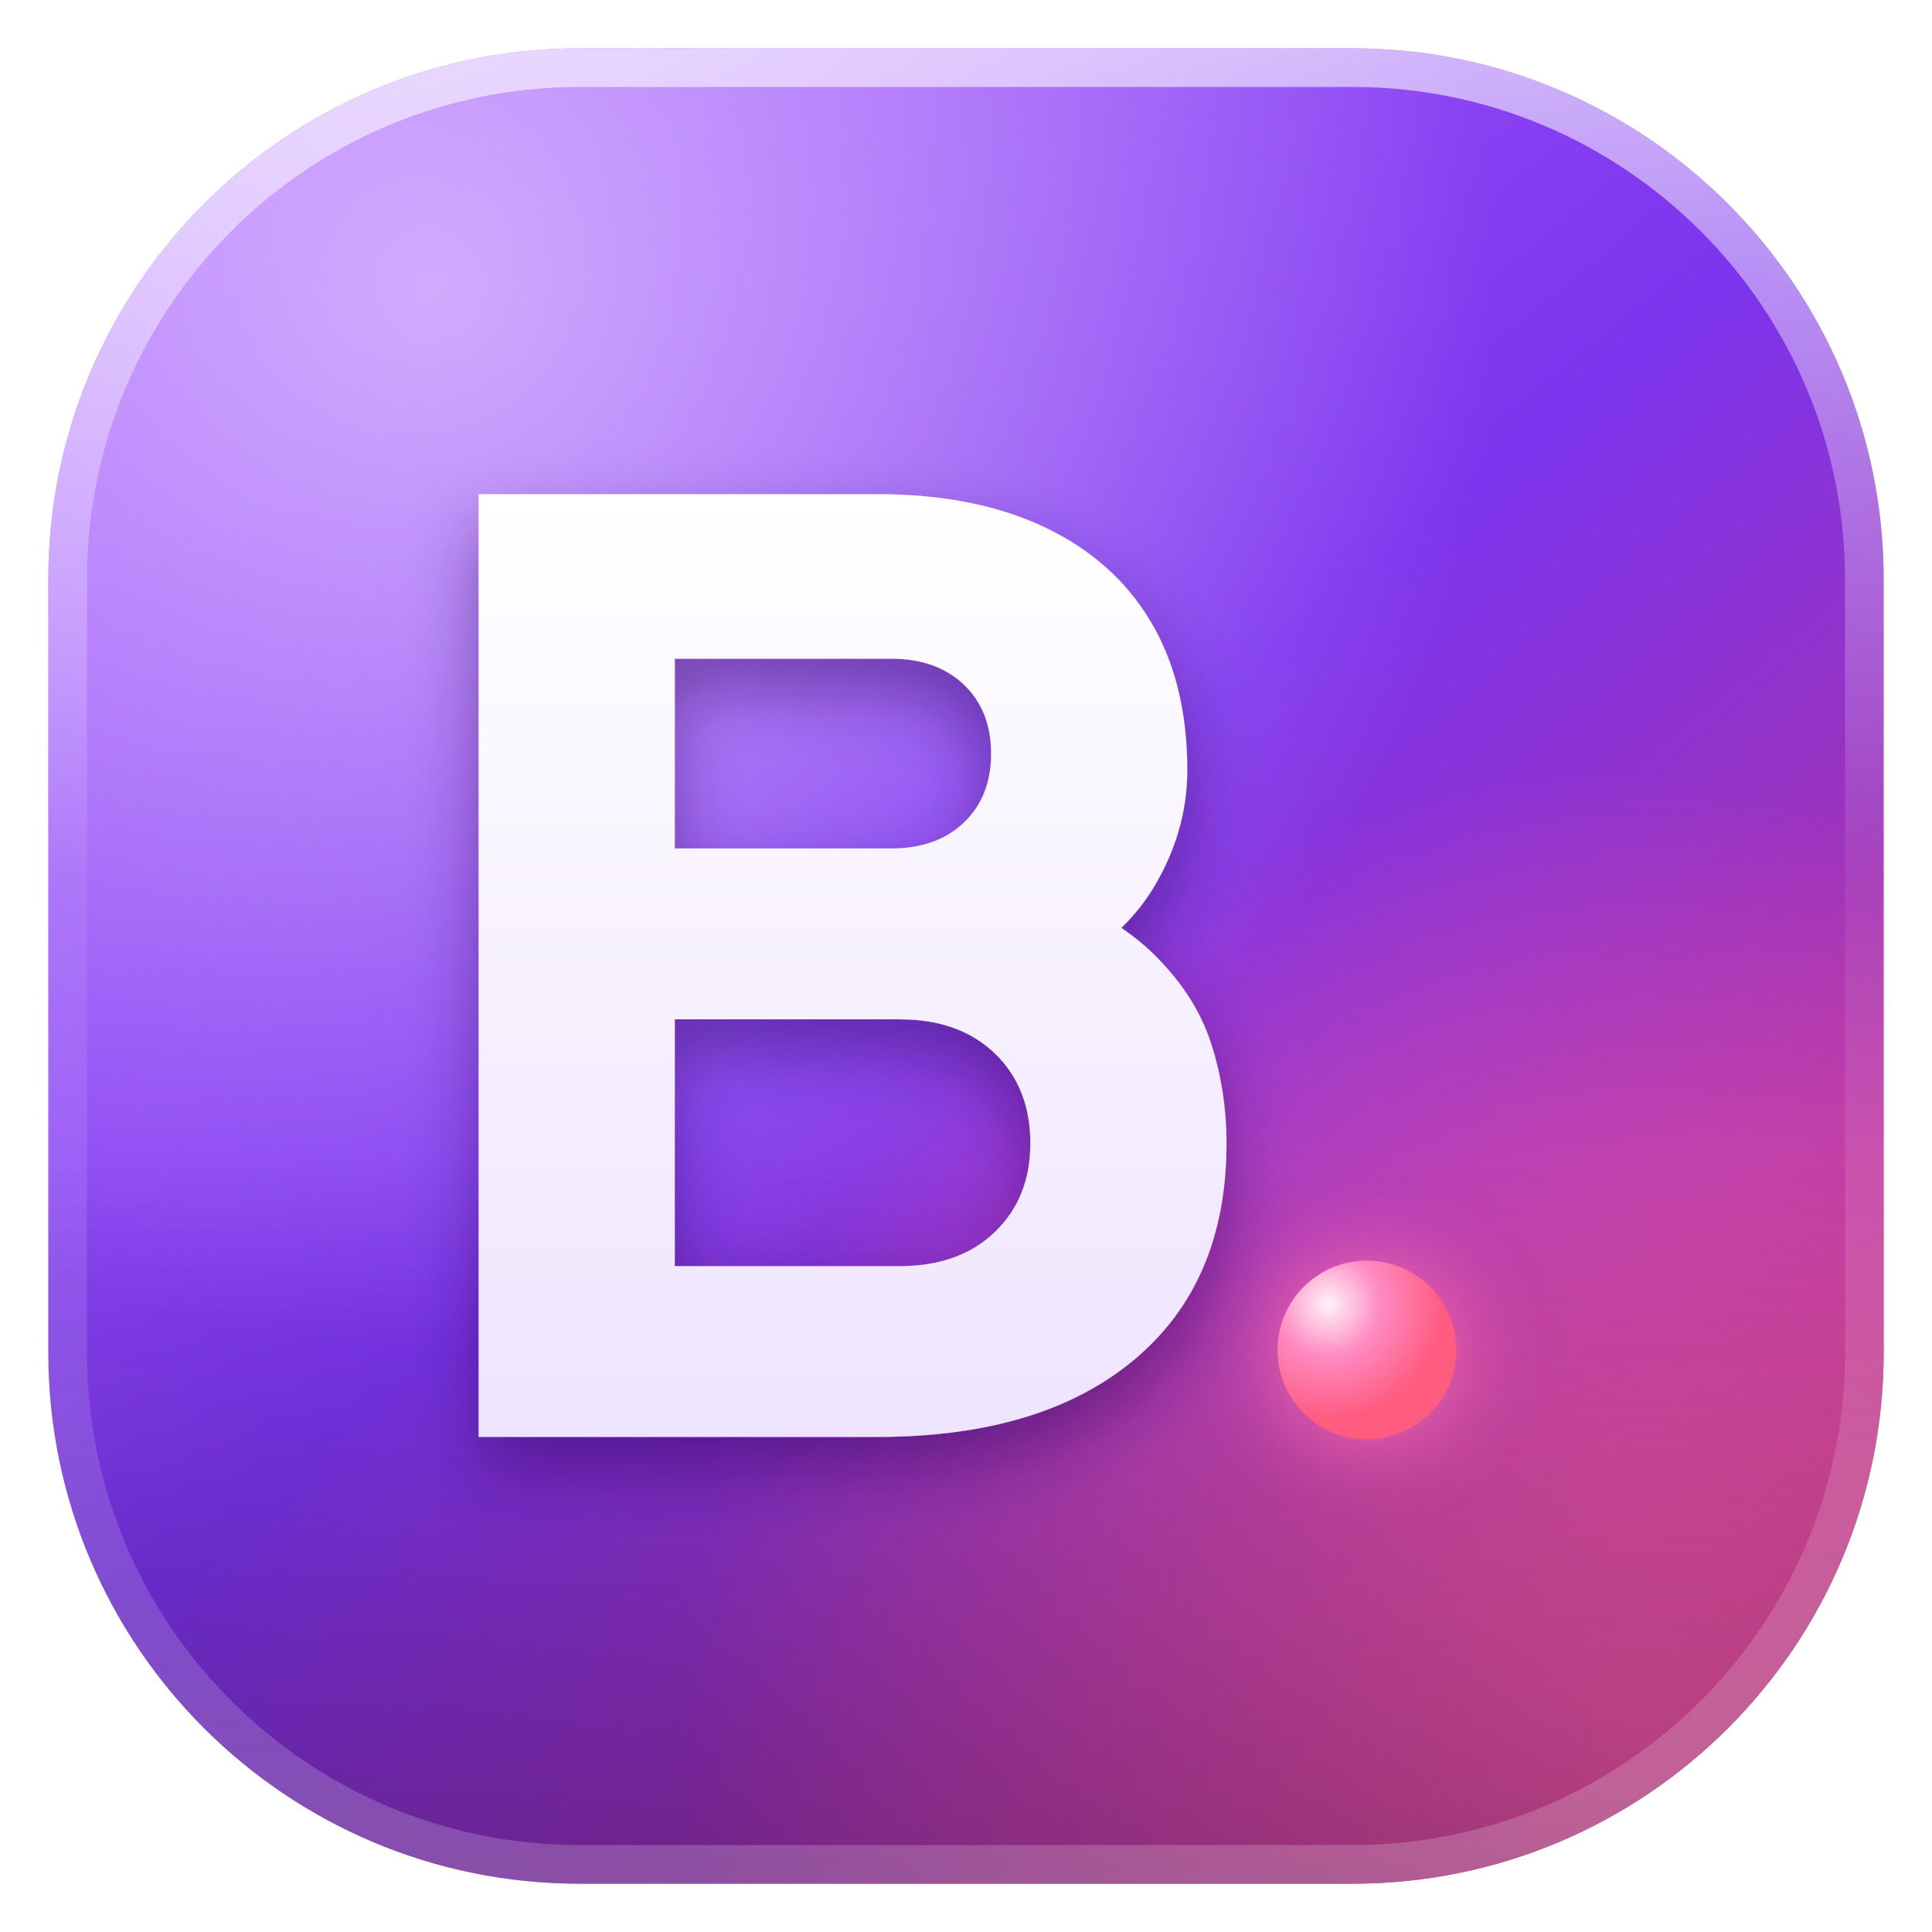
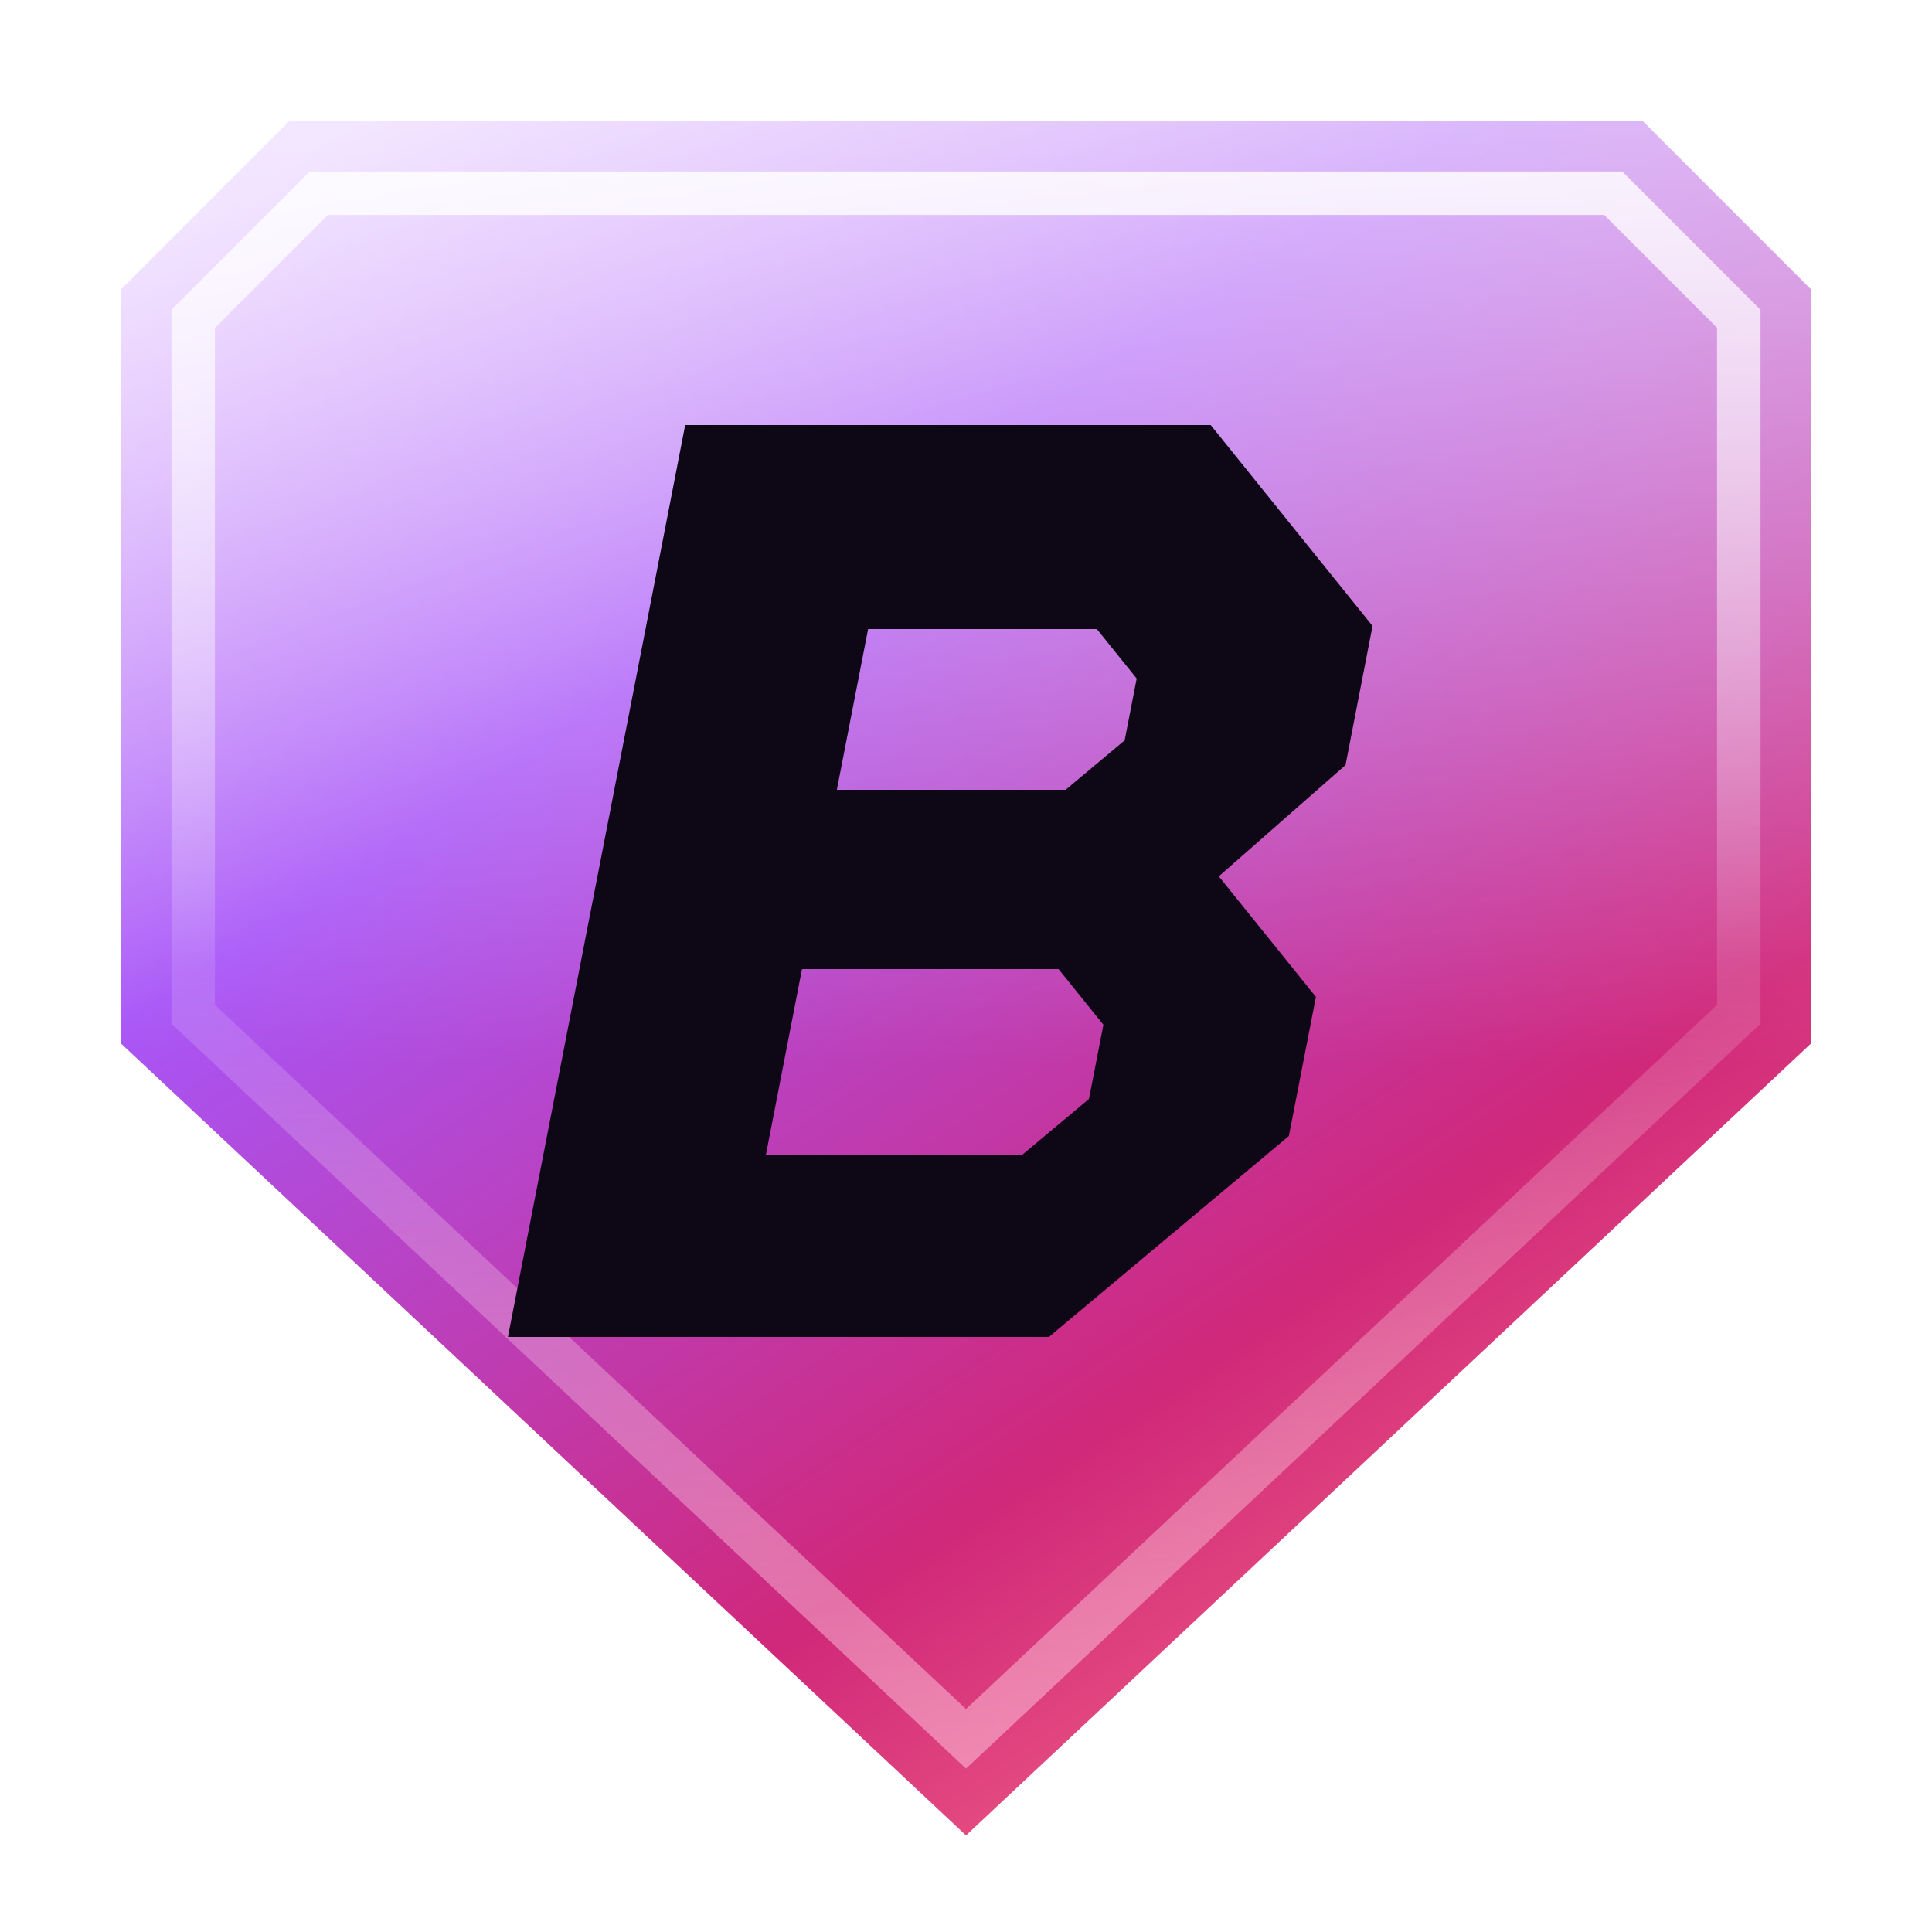
<svg xmlns="http://www.w3.org/2000/svg" viewBox="0 0 40 40">
  <defs>
-     <linearGradient id="fondo" x1="5" y1="2" x2="35" y2="38" gradientUnits="userSpaceOnUse">
-       <stop offset="0" stop-color="#a965ff" />
-       <stop offset="0.48" stop-color="#7c34ee" />
-       <stop offset="1" stop-color="#c2307e" />
+     <linearGradient id="metal" x1="8" y1="2" x2="32" y2="38" gradientUnits="userSpaceOnUse">
+       <stop offset="0" stop-color="#e3c4ff" />
+       <stop offset="0.3" stop-color="#a855f7" />
+       <stop offset="0.72" stop-color="#d0287a" />
+       <stop offset="1" stop-color="#fb7185" />
    </linearGradient>
-     <radialGradient id="luz" cx="9" cy="6" r="22" gradientUnits="userSpaceOnUse">
-       <stop offset="0" stop-color="#e2c6ff" stop-opacity="0.75" />
-       <stop offset="1" stop-color="#e2c6ff" stop-opacity="0" />
-     </radialGradient>
-     <radialGradient id="rosa" cx="34" cy="36" r="20" gradientUnits="userSpaceOnUse">
-       <stop offset="0" stop-color="#ff5fa8" stop-opacity="0.85" />
-       <stop offset="1" stop-color="#ff5fa8" stop-opacity="0" />
-     </radialGradient>
-     <linearGradient id="base" x1="20" y1="24" x2="20" y2="39" gradientUnits="userSpaceOnUse">
-       <stop offset="0" stop-color="#1a0533" stop-opacity="0" />
-       <stop offset="1" stop-color="#1a0533" stop-opacity="0.35" />
+     <linearGradient id="filo" x1="20" y1="2" x2="20" y2="22" gradientUnits="userSpaceOnUse">
+       <stop offset="0" stop-color="#fff" stop-opacity="0.6" />
+       <stop offset="1" stop-color="#fff" stop-opacity="0" />
    </linearGradient>
-     <linearGradient id="borde" x1="20" y1="1" x2="20" y2="39" gradientUnits="userSpaceOnUse">
-       <stop offset="0" stop-color="#fff" stop-opacity="0.6" />
-       <stop offset="0.45" stop-color="#fff" stop-opacity="0.06" />
-       <stop offset="1" stop-color="#fff" stop-opacity="0.2" />
+     <linearGradient id="bisel" x1="20" y1="3" x2="20" y2="37" gradientUnits="userSpaceOnUse">
+       <stop offset="0" stop-color="#fff" stop-opacity="0.85" />
+       <stop offset="0.5" stop-color="#fff" stop-opacity="0.12" />
+       <stop offset="1" stop-color="#ffd0e4" stop-opacity="0.5" />
    </linearGradient>
-     <linearGradient id="letra" x1="0" y1="0" x2="0" y2="1">
-       <stop offset="0" stop-color="#efe4ff" />
-       <stop offset="1" stop-color="#ffffff" />
-     </linearGradient>
-     <radialGradient id="chispa" cx="27.5" cy="27" r="2.4" gradientUnits="userSpaceOnUse">
-       <stop offset="0" stop-color="#fff3f9" />
-       <stop offset="0.45" stop-color="#ff8ac2" />
-       <stop offset="1" stop-color="#ff5b7f" />
-     </radialGradient>
-     <filter id="relieve" x="-20%" y="-20%" width="140%" height="150%">
-       <feDropShadow dx="0" dy="0.7" stdDeviation="0.7" flood-color="#2b0657" flood-opacity="0.45" />
-     </filter>
-     <filter id="resplandor" x="-150%" y="-150%" width="400%" height="400%">
-       <feDropShadow dx="0" dy="0" stdDeviation="0.9" flood-color="#ff6fb1" flood-opacity="0.9" />
-     </filter>
  </defs>
-   <rect x="1" y="1" width="38" height="38" rx="11" fill="url(#fondo)" />
-   <rect x="1" y="1" width="38" height="38" rx="11" fill="url(#luz)" />
-   <rect x="1" y="1" width="38" height="38" rx="11" fill="url(#rosa)" />
-   <rect x="1" y="1" width="38" height="38" rx="11" fill="url(#base)" />
-   <rect x="1.4" y="1.4" width="37.2" height="37.2" rx="10.6" fill="none" stroke="url(#borde)" stroke-width="0.8" />
-   <g filter="url(#relieve)">
-     <path transform="matrix(0.0262 0 0 -0.0262 8.18 29.75)" fill="url(#letra)" d="M66 0V745H381Q458 745 513.0 719.0Q568 693 597.0 644.5Q626 596 626 527Q626 478 599.0 433.5Q572 389 510 359V435Q569 412 601.0 380.0Q633 348 645.0 310.5Q657 273 657 232Q657 122 584.0 61.0Q511 0 381 0ZM221 135H399Q446 135 474.0 162.0Q502 189 502 232Q502 276 474.0 303.0Q446 330 399 330H221ZM221 465H392Q428 465 449.5 485.5Q471 506 471 540Q471 574 449.5 594.5Q428 615 392 615H221Z" />
+   <g id="escudo">
+     <path fill="url(#metal)" d="M6 2.5h28l3.5 3.5v15.6L20 38 2.5 21.6V6z" />
+     <path fill="url(#filo)" d="M6 2.5h28l3.5 3.5v15.6L20 38 2.5 21.6V6z" />
+     <path fill="none" stroke="url(#bisel)" stroke-width="0.9" d="M6.6 4h26.8l2.6 2.6v14.4L20 36 4 21V6.6z" />
+     <g transform="translate(20 18.4) scale(0.64) skewX(-11) translate(-20 -20)">
+       <path fill-rule="evenodd" fill="#0d0716" d="M8 5h17l6.5 6.5v4.5l-3.4 3.6 3.9 3.9V28l-6.5 6.5H8z M15.2 11.6v5.2h7.4l1.6-1.6v-2l-1.6-1.6z M15.2 22.6v6h8.3l1.8-1.8v-2.4l-1.8-1.8z" />
+     </g>
  </g>
-   <circle filter="url(#resplandor)" cx="28.3" cy="27.95" r="1.85" fill="url(#chispa)" />
</svg>
